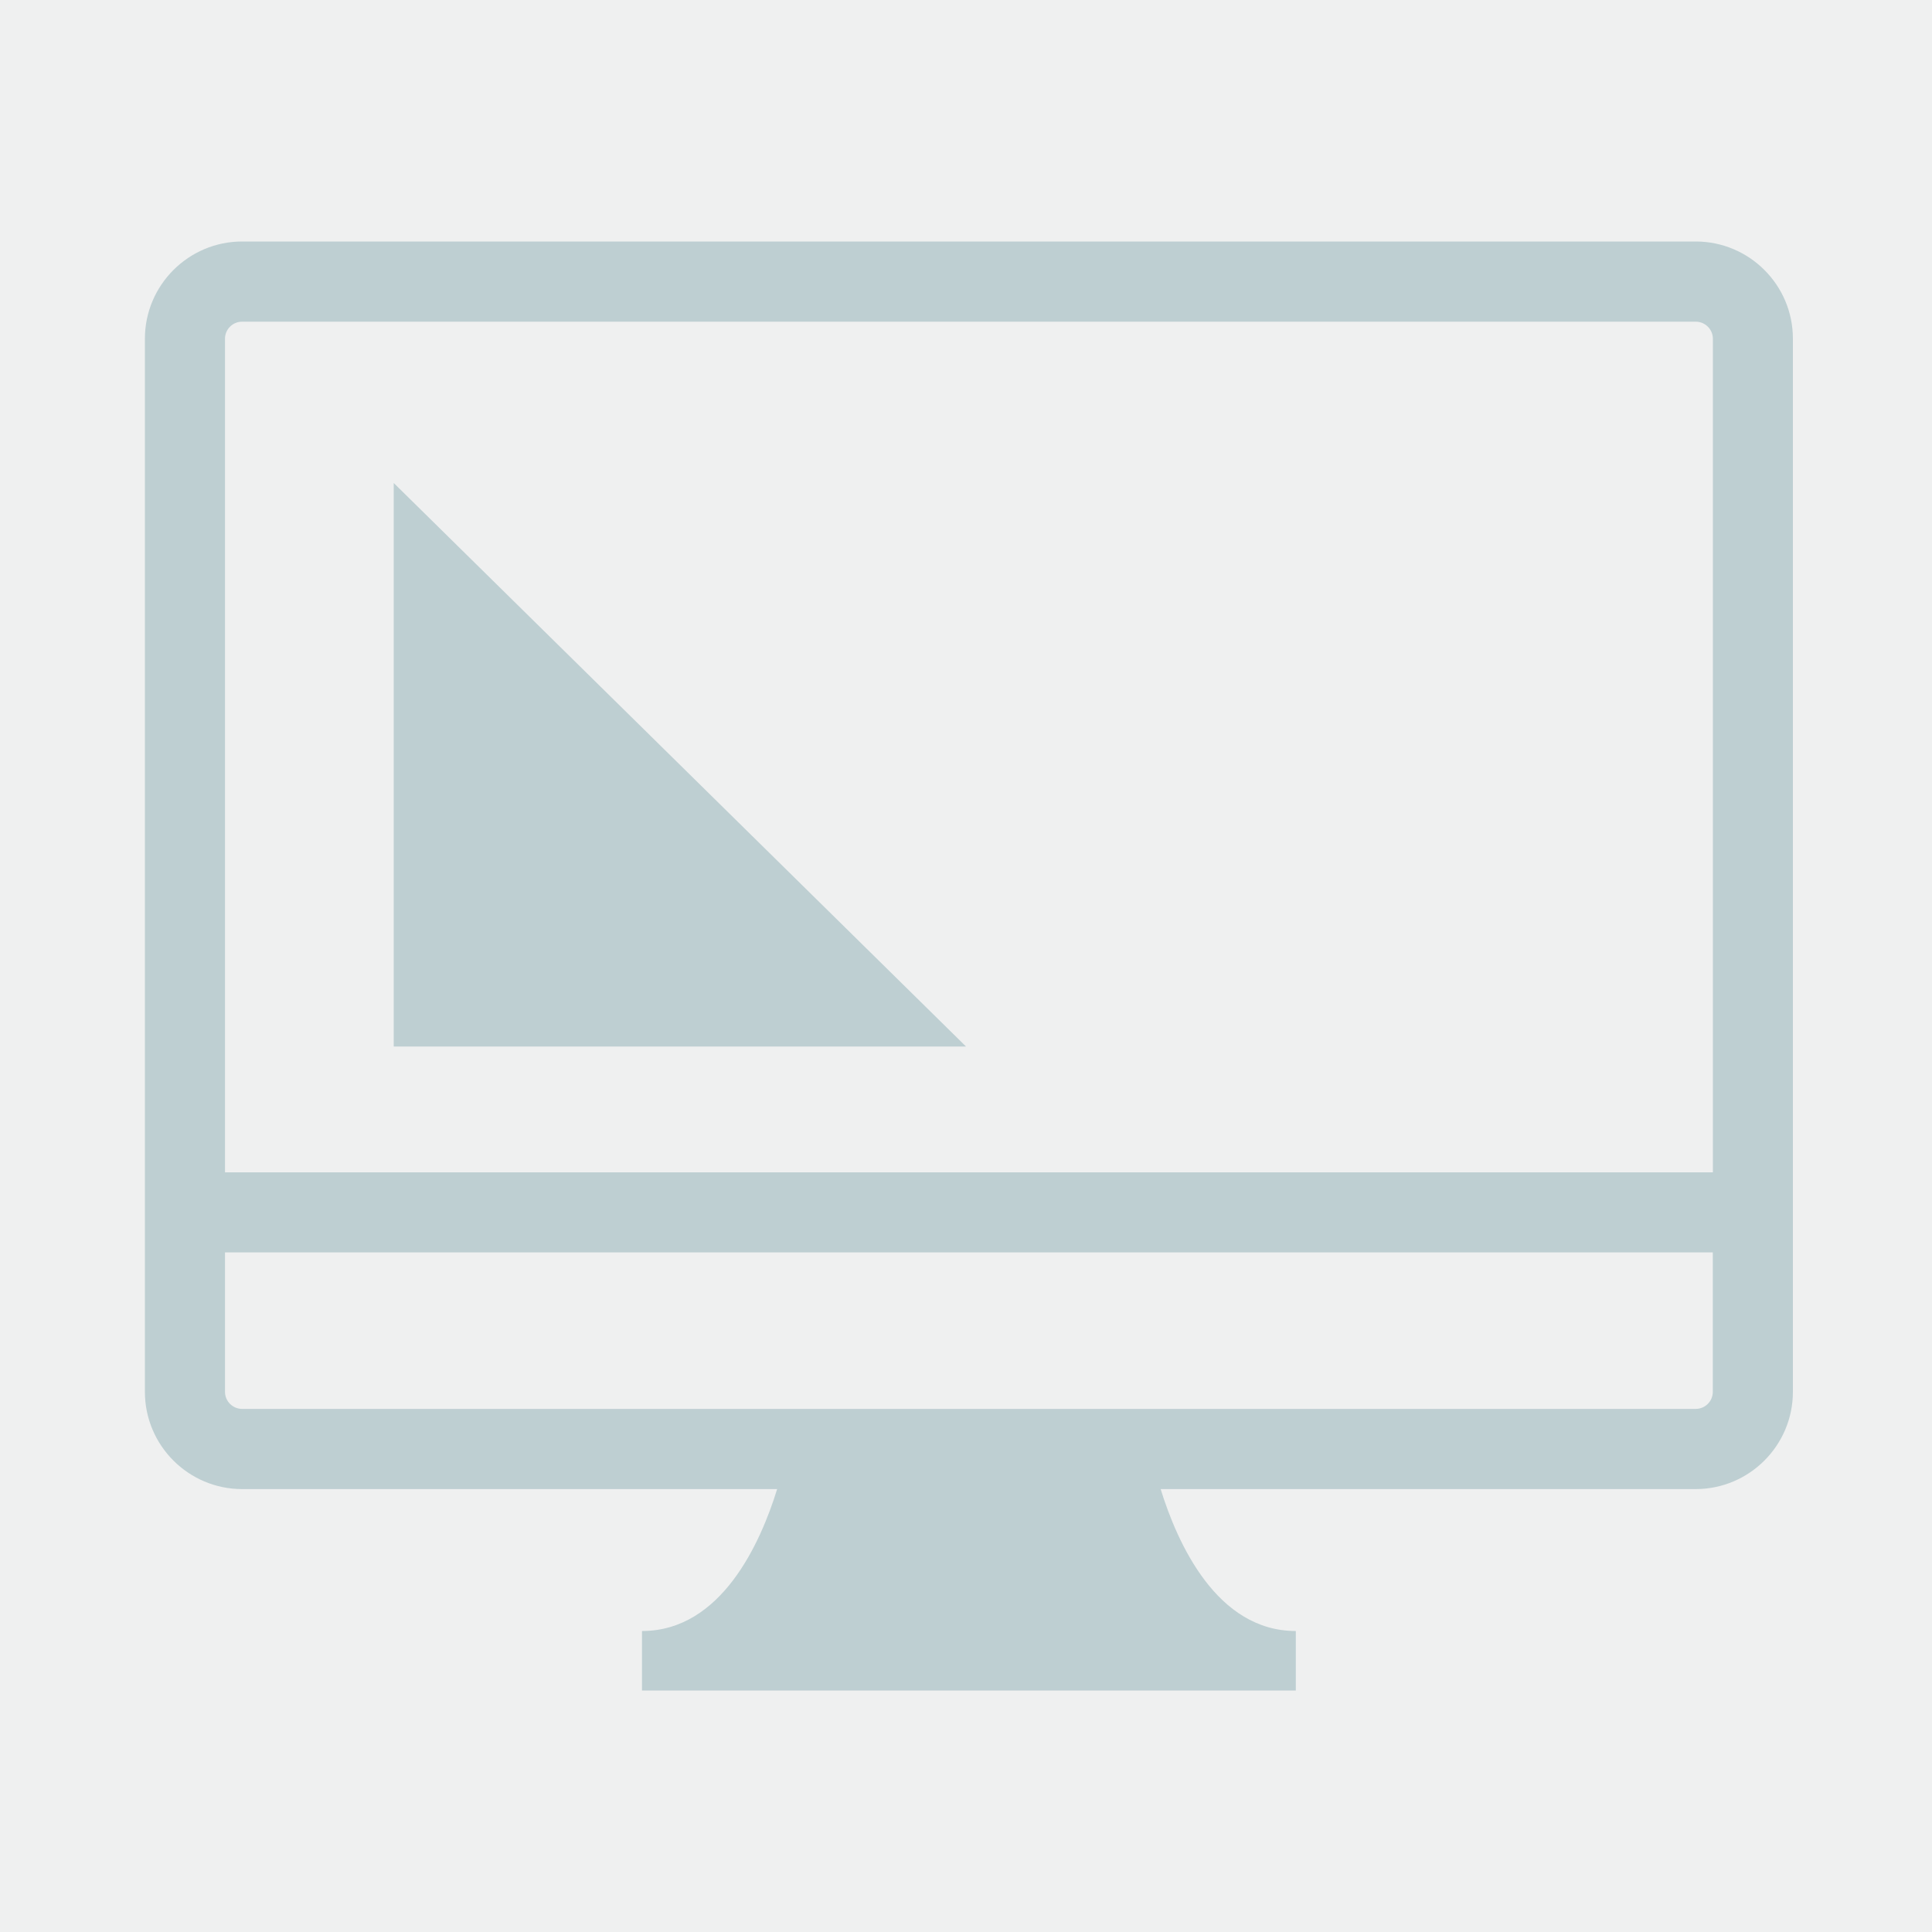
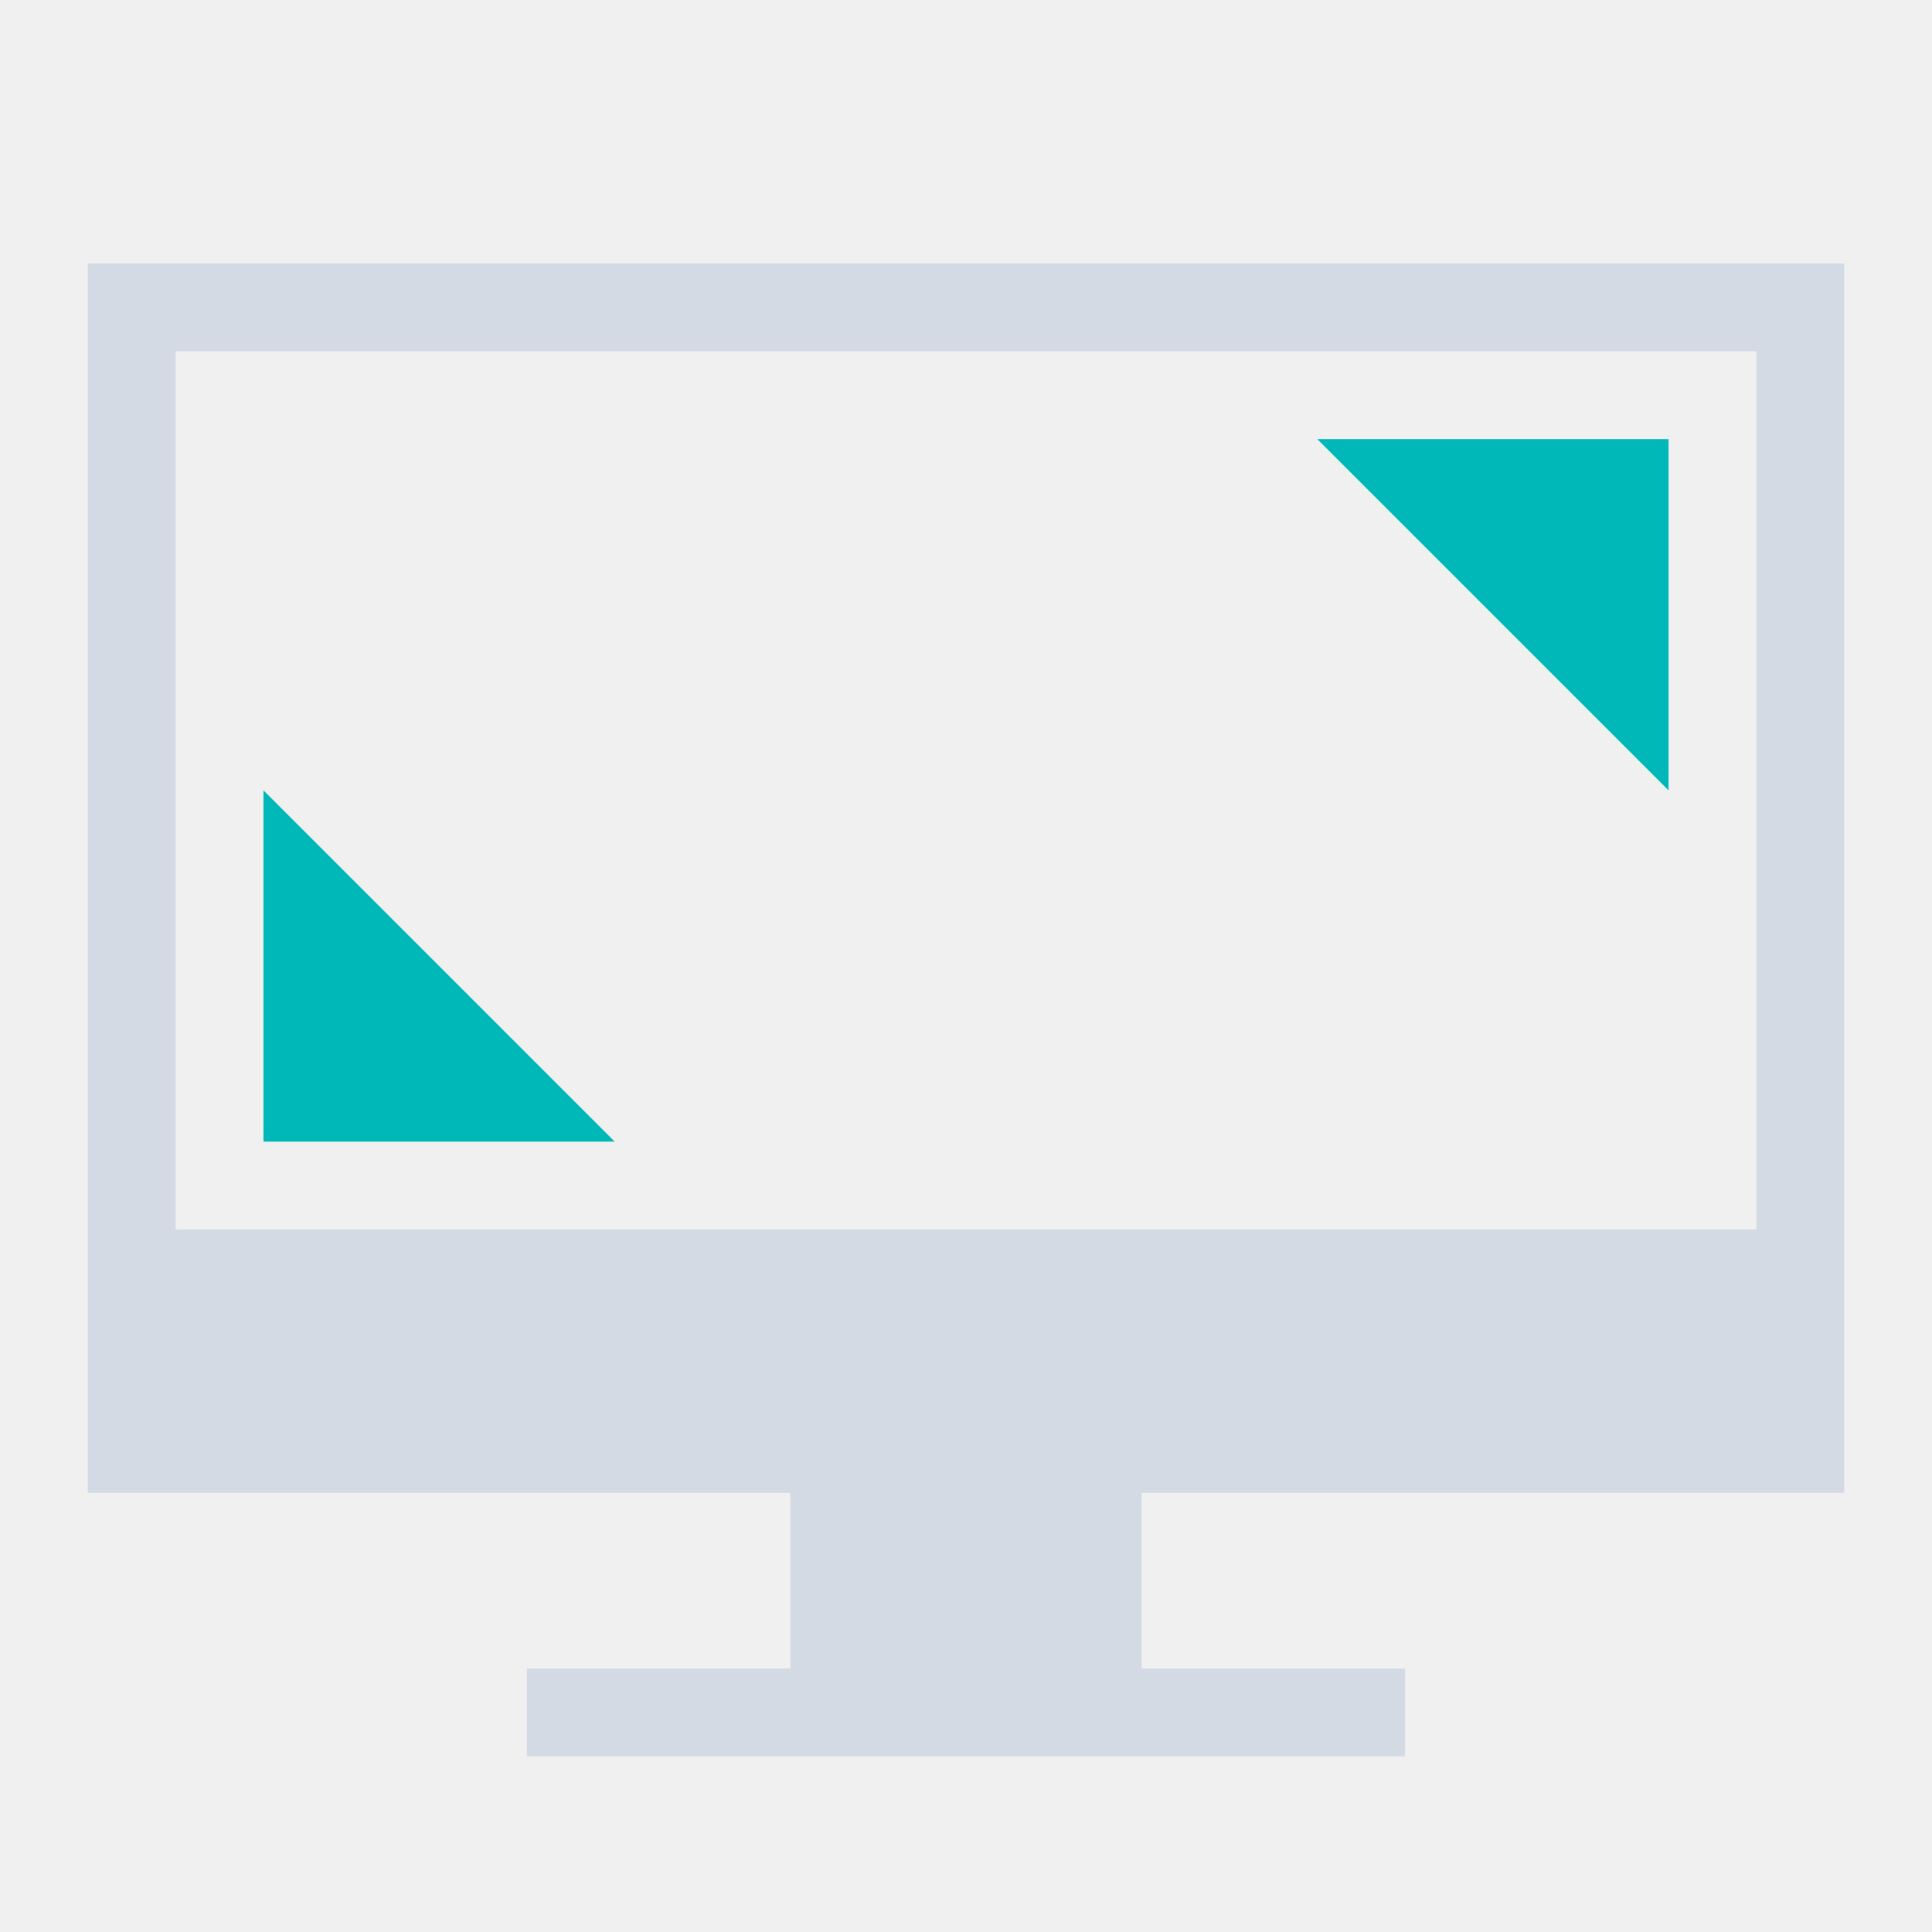
- <svg xmlns="http://www.w3.org/2000/svg" xmlns:xlink="http://www.w3.org/1999/xlink" id="svg3294" height="24" width="24" version="1.0">
-   <defs id="defs8">
-     <linearGradient id="linearGradient4087">
-       <stop style="stop-color:#e9dbd2;stop-opacity:1;" offset="0" id="stop4089" />
-       <stop style="stop-color:#e9dbd2;stop-opacity:0;" offset="1" id="stop4091" />
-     </linearGradient>
-     <linearGradient id="linearGradient4445">
-       <stop id="stop4447" offset="0" style="stop-color:#000000;stop-opacity:0;" />
-       <stop style="stop-color:#000000;stop-opacity:0;" offset="0.5" id="stop4453" />
-       <stop id="stop4449" offset="1" style="stop-color:#000000;stop-opacity:0.275;" />
-     </linearGradient>
-     <linearGradient id="linearGradient4364">
-       <stop style="stop-color:#ffffff;stop-opacity:1;" offset="0" id="stop4366" />
-       <stop id="stop4368" offset="0.475" style="stop-color:#ffffff;stop-opacity:0.784;" />
-       <stop style="stop-color:#ffffff;stop-opacity:0.392;" offset="0.849" id="stop4370" />
-       <stop style="stop-color:#ffffff;stop-opacity:1;" offset="1" id="stop4372" />
-     </linearGradient>
-     <linearGradient id="linearGradient3141">
-       <stop style="stop-color:#ffffff;stop-opacity:1;" offset="0" id="stop3143" />
-       <stop id="stop3145" offset="0.475" style="stop-color:#ffffff;stop-opacity:0.784;" />
-       <stop style="stop-color:#ffffff;stop-opacity:0.392;" offset="0.849" id="stop3147" />
-       <stop style="stop-color:#ffffff;stop-opacity:1;" offset="1" id="stop3149" />
-     </linearGradient>
-     <linearGradient id="linearGradient3140">
-       <stop id="stop3142" style="stop-color:#ffffff;stop-opacity:1" offset="0" />
-       <stop id="stop3144" style="stop-color:#ffffff;stop-opacity:0" offset="1" />
-     </linearGradient>
-     <linearGradient xlink:href="#linearGradient3140" id="linearGradient2949" gradientUnits="userSpaceOnUse" x1="14.01" y1="6" x2="14.01" y2="10" />
-     <linearGradient id="linearGradient3156">
-       <stop id="stop3158" style="stop-color:#ffffff;stop-opacity:1" offset="0" />
-       <stop id="stop3160" style="stop-color:#ffffff;stop-opacity:0" offset="1" />
-     </linearGradient>
-     <radialGradient xlink:href="#linearGradient4445" id="radialGradient3982" gradientUnits="userSpaceOnUse" gradientTransform="matrix(0.7083333,0,0,0.7318623,56,0.383403)" cx="11.55" cy="13.652" fx="11.55" fy="13.652" r="8.722" />
+ <svg xmlns="http://www.w3.org/2000/svg" viewBox="0 0 22 22" id="svg" version="1.1" width="22" height="22">
+   <defs id="defs81">
+     <style id="current-color-scheme" type="text/css" />
  </defs>
-   <g id="preferences-desktop-text-to-speech" transform="translate(-52)" style="fill:#becfd2;fill-opacity:1">
-     <rect y="0" x="78" height="24" width="24" id="rect2991-5-7-0" style="opacity:0.01;fill:#becfd2;fill-opacity:1;stroke:none" />
-     <g transform="translate(-9,1)" id="g3094" style="fill:#becfd2;fill-opacity:1">
-       <path d="m 99,2 c -4.971,0 -9,4.029 -9,9 0,4.971 4.029,9 9,9 4.971,0 9,-4.029 9,-9 0,-4.971 -4.029,-9 -9,-9 z m 0,2.186 c 1.261,0 2.284,1.022 2.284,2.284 0,1.261 -1.022,2.284 -2.284,2.284 -1.261,0 -2.284,-1.022 -2.284,-2.284 C 96.716,5.209 97.739,4.186 99,4.186 Z m -5.397,4.635 c 3.608,-0.052 7.215,-0.017 10.822,0.013 0,0 0.485,-0.009 0.485,0.477 v 0.235 c 0,0.259 -0.266,0.326 -0.266,0.326 l -3.358,0.65 v 2.375 l 1.524,4.395 c 0.154,0.254 -0.178,0.326 -0.178,0.326 l -0.592,0.006 c -0.285,0 -0.392,-0.24 -0.392,-0.24 l -2.331,-4.041 c -0.25,-0.567 -0.266,-0.495 -0.502,8.66e-4 l -2.44,4.034 c -0.082,0.245 -0.4,0.25 -0.4,0.25 l -0.642,-0.01 c 0,0 -0.235,-0.007 -0.181,-0.235 l 1.561,-4.487 V 10.522 L 93.46,9.898 C 93.198,9.809 93.09,9.566 93.09,9.566 v -0.245 c 0,0 -0.011,-0.499 0.513,-0.499 z" style="fill:#becfd2;fill-opacity:1" id="path3850" />
-     </g>
+   <g id="preferences-system-bluetooth" transform="translate(39,119)">
+     <rect style="fill:#ffffff;fill-opacity:0;stroke:none" id="rect3009" width="22" height="22" x="1" y="1" />
+     <path id="rect2996" d="m 11,4 v 6 L 8,7 v 2 l 3,3 -3,3 v 2 l 3,-3 v 6 l 2,-2 3,-3 -3,-3 3,-3 -3,-3 z m 1,3 2,2 -2,2 z m 0,6 2,2 -2,2 z" style="fill:#00b8b8;fill-opacity:1" class="ColorScheme-Text" />
  </g>
-   <g id="preferences-system-bluetooth" transform="translate(-266)" style="fill:#becfd2;fill-opacity:1">
-     <rect y="0" x="188" height="24" width="24" id="rect2991-5-3-73" style="opacity:0.01;fill:#becfd2;fill-opacity:1;stroke:none" />
-     <g id="g7169" style="fill:#becfd2;fill-opacity:1">
-       <path id="rect4310" style="opacity:1;fill:#becfd2;fill-opacity:1;fill-rule:evenodd;stroke:none;stroke-width:1.467;stroke-miterlimit:4;stroke-dasharray:none;stroke-opacity:1" d="m 204.709,14.896 c 0.184,0.142 0.291,0.358 0.291,0.585 0,0.228 -0.107,0.443 -0.291,0.585 l -4.865,3.769 c -0.14,0.109 -0.312,0.165 -0.485,0.165 -0.114,0 -0.229,-0.024 -0.336,-0.074 -0.269,-0.125 -0.44,-0.388 -0.44,-0.676 v -5.383 l -2.321,1.813 c -0.144,0.112 -0.316,0.167 -0.487,0.167 -0.226,0 -0.45,-0.095 -0.604,-0.278 -0.269,-0.322 -0.218,-0.794 0.116,-1.054 l 3.217,-2.514 -3.217,-2.514 c -0.333,-0.26 -0.385,-0.732 -0.116,-1.054 0.269,-0.322 0.758,-0.372 1.091,-0.112 l 2.321,1.813 V 4.75 c 0,-0.288 0.171,-0.551 0.44,-0.676 0.269,-0.125 0.588,-0.089 0.821,0.091 l 4.865,3.769 C 204.893,8.077 205,8.292 205,8.519 c 0,0.227 -0.107,0.443 -0.291,0.585 L 200.972,12 Z m -4.574,2.792 2.849,-2.207 -2.849,-2.207 z m 0,-6.962 2.849,-2.207 -2.849,-2.207 z" />
-     </g>
+   <g transform="translate(79,119)" id="preferences-system-bluetooth-inactive">
+     <rect y="1" x="1" height="22" width="22" id="rect3007" style="fill:#ffffff;fill-opacity:0;stroke:none" />
+     <path style="opacity:0.4;fill:#00b8b8;fill-opacity:1" d="m 11,4 v 6 L 8,7 v 2 l 3,3 -3,3 v 2 l 3,-3 v 6 l 2,-2 3,-3 -3,-3 3,-3 -3,-3 z m 1,3 2,2 -2,2 z m 0,6 2,2 -2,2 z" id="path3009" class="ColorScheme-Text" />
  </g>
-   <g id="preferences-system-bluetooth-inactive" transform="translate(-78)" style="fill:#becfd2;fill-opacity:1">
-     <rect y="0" x="26" height="24" width="24" id="rect2991-5-3-73-7" style="opacity:0.01;fill:#becfd2;fill-opacity:1;stroke:none" />
-     <g style="opacity:0.4;fill:#becfd2;fill-opacity:1" transform="translate(-162)" id="g7169-3">
-       <path id="rect4310-1" style="opacity:0.5;fill:#becfd2;fill-opacity:1;fill-rule:evenodd;stroke:none;stroke-width:1.467;stroke-miterlimit:4;stroke-dasharray:none;stroke-opacity:1" d="m 204.709,14.896 c 0.184,0.142 0.291,0.358 0.291,0.585 0,0.228 -0.107,0.443 -0.291,0.585 l -4.865,3.769 c -0.14,0.109 -0.312,0.165 -0.485,0.165 -0.114,0 -0.229,-0.024 -0.336,-0.074 -0.269,-0.125 -0.44,-0.388 -0.44,-0.676 v -5.383 l -2.321,1.813 c -0.144,0.112 -0.316,0.167 -0.487,0.167 -0.226,0 -0.45,-0.095 -0.604,-0.278 -0.269,-0.322 -0.218,-0.794 0.116,-1.054 l 3.217,-2.514 -3.217,-2.514 c -0.333,-0.26 -0.385,-0.732 -0.116,-1.054 0.269,-0.322 0.758,-0.372 1.091,-0.112 l 2.321,1.813 V 4.75 c 0,-0.288 0.171,-0.551 0.44,-0.676 0.269,-0.125 0.588,-0.089 0.821,0.091 l 4.865,3.769 C 204.893,8.077 205,8.292 205,8.519 c 0,0.227 -0.107,0.443 -0.291,0.585 L 200.972,12 Z m -4.574,2.792 2.849,-2.207 -2.849,-2.207 z m 0,-6.962 2.849,-2.207 -2.849,-2.207 z" />
-     </g>
+   <g id="preferences-system-bluetooth-activated" transform="translate(-1,119)">
+     <rect y="1" x="1" height="22" width="22" id="rect3783" style="fill:#ffffff;fill-opacity:0;stroke:none" />
+     <path style="fill:#00b8b8;fill-opacity:1" d="m 11,4 v 6 L 8,7 v 2 l 3,3 -3,3 v 2 l 3,-3 v 6 l 2,-2 3,-3 -3,-3 3,-3 -3,-3 z M 4,5 C 3.448,5 3,5.448 3,6 3,6.552 3.448,7 4,7 4.552,7 5,6.552 5,6 5,5.448 4.552,5 4,5 Z m 16,0 c -0.552,0 -1,0.448 -1,1 0,0.552 0.448,1 1,1 0.552,0 1,-0.448 1,-1 0,-0.552 -0.448,-1 -1,-1 z m -8,2 2,2 -2,2 z m -8,4 c -0.552,0 -1,0.448 -1,1 0,0.552 0.448,1 1,1 0.552,0 1,-0.448 1,-1 0,-0.552 -0.448,-1 -1,-1 z m 16,0 c -0.552,0 -1,0.448 -1,1 0,0.552 0.448,1 1,1 0.552,0 1,-0.448 1,-1 0,-0.552 -0.448,-1 -1,-1 z m -8,2 2,2 -2,2 z m -8,4 c -0.552,0 -1,0.448 -1,1 0,0.552 0.448,1 1,1 0.552,0 1,-0.448 1,-1 0,-0.552 -0.448,-1 -1,-1 z m 16,0 c -0.552,0 -1,0.448 -1,1 0,0.552 0.448,1 1,1 0.552,0 1,-0.448 1,-1 0,-0.552 -0.448,-1 -1,-1 z" id="path3785" class="ColorScheme-Text" />
  </g>
-   <g id="preferences-system-bluetooth-activated" transform="translate(-78)" style="fill:#becfd2;fill-opacity:1">
-     <rect y="0" x="52" height="24" width="24" id="rect2991-5-3-73-70" style="opacity:0.01;fill:#becfd2;fill-opacity:1;stroke:none" />
-     <g transform="translate(-136)" id="g7169-9" style="fill:#becfd2;fill-opacity:1">
-       <path id="rect4310-6" style="opacity:1;fill:#becfd2;fill-opacity:1;fill-rule:evenodd;stroke:none;stroke-width:1.467;stroke-miterlimit:4;stroke-dasharray:none;stroke-opacity:1" d="m 204.709,14.896 c 0.184,0.142 0.291,0.358 0.291,0.585 0,0.228 -0.107,0.443 -0.291,0.585 l -4.865,3.769 c -0.14,0.109 -0.312,0.165 -0.485,0.165 -0.114,0 -0.229,-0.024 -0.336,-0.074 -0.269,-0.125 -0.44,-0.388 -0.44,-0.676 v -5.383 l -2.321,1.813 c -0.144,0.112 -0.316,0.167 -0.487,0.167 -0.226,0 -0.45,-0.095 -0.604,-0.278 -0.269,-0.322 -0.218,-0.794 0.116,-1.054 l 3.217,-2.514 -3.217,-2.514 c -0.333,-0.26 -0.385,-0.732 -0.116,-1.054 0.269,-0.322 0.758,-0.372 1.091,-0.112 l 2.321,1.813 V 4.75 c 0,-0.288 0.171,-0.551 0.44,-0.676 0.269,-0.125 0.588,-0.089 0.821,0.091 l 4.865,3.769 C 204.893,8.077 205,8.292 205,8.519 c 0,0.227 -0.107,0.443 -0.291,0.585 L 200.972,12 Z m -4.574,2.792 2.849,-2.207 -2.849,-2.207 z m 0,-6.962 2.849,-2.207 -2.849,-2.207 z" />
-     </g>
-     <g transform="translate(-13,13)" id="g4314" style="fill:#becfd2;fill-opacity:1">
-       <path style="fill:#becfd2;fill-opacity:1" d="m 82,-11 c 0,1 1,1 1,1 h 4 c 0,0 1,0 1,-1 0,-1 -1,-1 -1,-1 h -4 c 0,0 -1,0 -1,1 z" id="path4503" />
-       <path style="fill:#becfd2;fill-opacity:1" d="m 83,-7 c 0,1 1,1 1,1 h 2 c 0,0 1,0 1,-1 0,-1 -1,-1 -1,-1 h -2 c 0,0 -1,0 -1,1 z" id="path4501" />
-       <rect style="opacity:1;fill:#becfd2;fill-opacity:1;fill-rule:evenodd;stroke:none;stroke-width:0.614;stroke-miterlimit:4;stroke-dasharray:none;stroke-opacity:1" id="rect4898" width="2" height="2" x="84" y="-4" ry="1" />
-     </g>
+   <g id="preferences-desktop-display-randr" transform="translate(-1,-1)">
+     <rect style="fill:#ffffff;fill-opacity:0;stroke:none" id="rect3832" width="22" height="22" x="1" y="1" />
+     <path id="rect7235" style="fill:#d3dae3;fill-opacity:1;stroke:none" d="M 7,20 H 17 V 21 H 7 Z m 3,-2 h 4 v 2 H 10 Z M 2,4 V 18 H 22 V 4 Z m 1,1 H 21 V 15 H 3 Z" class="ColorScheme-Text" />
+     <path style="fill:#00b8b8;fill-opacity:1;stroke:none" d="m 4,10 4,4 H 4 Z" id="rect3018" class="ColorScheme-Text" />
+     <path class="ColorScheme-Text" id="path3028" d="M 20,10 16,6 h 4 z" style="fill:#00b8b8;fill-opacity:1;stroke:none" />
  </g>
-   <g id="preferences-desktop-notification" transform="translate(-78)" style="fill:#becfd2;fill-opacity:1">
-     <rect y="-1.7382812e-05" x="130" height="24" width="24" id="rect2991-5-6" style="opacity:0.01;fill:#becfd2;fill-opacity:1;stroke:none" />
-     <path id="path7016-0-4" d="m 142,2 c -5.52,0 -10,4.48 -10,10 0,5.52 4.48,10 10,10 5.52,0 10,-4.48 10,-10 0,-5.52 -4.48,-10 -10,-10 z" style="color:#000000;fill:#becfd2;fill-opacity:1;fill-rule:evenodd" />
-     <g transform="translate(-148,-1073.662)" id="g5285-6-2" style="fill:#becfd2;fill-opacity:1">
-       <path style="fill:#becfd2;fill-opacity:1" d="m 288.881,1079.42 h 2.227 v 7.885 h -2.227 z" id="path4645-1-4-5-1" />
-       <path style="fill:#becfd2;fill-opacity:1" d="m 289.026,1089.636 c 0.272,-0.249 0.593,-0.373 0.964,-0.373 0.384,0 0.711,0.124 0.983,0.373 0.271,0.248 0.408,0.583 0.408,1.006 0,0.435 -0.137,0.777 -0.408,1.027 -0.272,0.248 -0.599,0.372 -0.983,0.372 -0.371,0 -0.692,-0.124 -0.964,-0.372 -0.271,-0.25 -0.407,-0.591 -0.407,-1.027 0,-0.422 0.136,-0.758 0.407,-1.006 z" id="path7-2-1-76-8" />
-     </g>
+   <g id="preferences-desktop-notification" transform="translate(-2,80)">
+     <rect y="1" x="1" height="22" width="22" id="rect3068" style="fill:#ffffff;fill-opacity:0;stroke:none" />
+     <rect style="fill:#00b8b8;fill-opacity:1;stroke:none" id="rect4130-82-0" width="16" height="16" x="4" y="4" ry="8" />
+     <path style="fill:#141d28;fill-opacity:1;stroke:none" d="m 11.203,7.2 -0.003,7.2 h 1.6 l 0.003,-7.2 z m 0.8,8 c -0.442,0 -0.8,0.358 -0.8,0.8 0,0.442 0.358,0.8 0.8,0.8 0.442,0 0.8,-0.358 0.8,-0.8 0,-0.442 -0.358,-0.8 -0.8,-0.8 z" id="rect4142-6" />
  </g>
-   <g id="preferences-desktop-display-randr" style="fill:#becfd2;fill-opacity:1">
-     <rect y="0" x="0" height="24" width="24" id="rect2991" style="opacity:0.01;fill:#becfd2;fill-opacity:1;stroke:none" />
-     <path id="path11753" style="color:#bebebe;fill:#becfd2;fill-opacity:1;stroke-width:0.831" d="m 4.891,6 v 7 H 12 Z" />
-     <path d="M 21.065,3 H 3.008 C 2.342,3 1.8,3.542 1.8,4.208 v 13.082 c 0,0.666 0.542,1.208 1.208,1.208 H 9.654 C 9.447,19.169 8.959,20.261 7.975,20.261 V 21 h 8.122 v -0.739 c -0.983,0 -1.471,-1.091 -1.679,-1.763 h 6.646 c 0.666,0 1.208,-0.542 1.208,-1.208 V 4.208 C 22.273,3.542 21.731,3 21.065,3 Z m 0.212,14.29 c 0,0.117 -0.095,0.212 -0.213,0.212 H 3.008 c -0.117,0 -0.213,-0.095 -0.213,-0.212 v -1.732 h 18.482 z m 0,-2.727 H 2.795 V 4.208 c 0,-0.117 0.095,-0.212 0.213,-0.212 h 18.057 c 0.117,0 0.213,0.095 0.213,0.212 v 10.355 z" id="path2" style="fill:#becfd2;fill-opacity:1;stroke-width:0.264" />
+   <g id="g1203" transform="translate(-40,40)">
+     <rect y="1" x="39" height="22" width="22" id="rect6486-3" style="opacity:0.01;fill:#ed1515;fill-opacity:0.004;stroke:none" />
+     <path style="fill:#d3dae3;fill-opacity:1;stroke:none" d="M 48.001,4.004 42.004,9.002 H 40.005 V 14.998 h 1.999 l 5.997,4.997 H 49 V 4.004 Z" id="path6448" class="ColorScheme-Text" />
+     <path style="fill:#a1b4ba;fill-opacity:1;stroke:none" d="m 45.719,4.562 -4.25,4.25 0.719,0.719 4.25,-4.25 z m 2.812,4.375 -5.812,1.531 L 43,11.438 48.781,9.906 Z M 43,12.562 l -0.281,0.969 5.812,1.531 0.25,-0.969 z m -0.812,1.906 -0.719,0.719 4.25,4.25 0.719,-0.719 z" transform="translate(10)" id="rect3062" class="ColorScheme-Text" />
  </g>
</svg>
